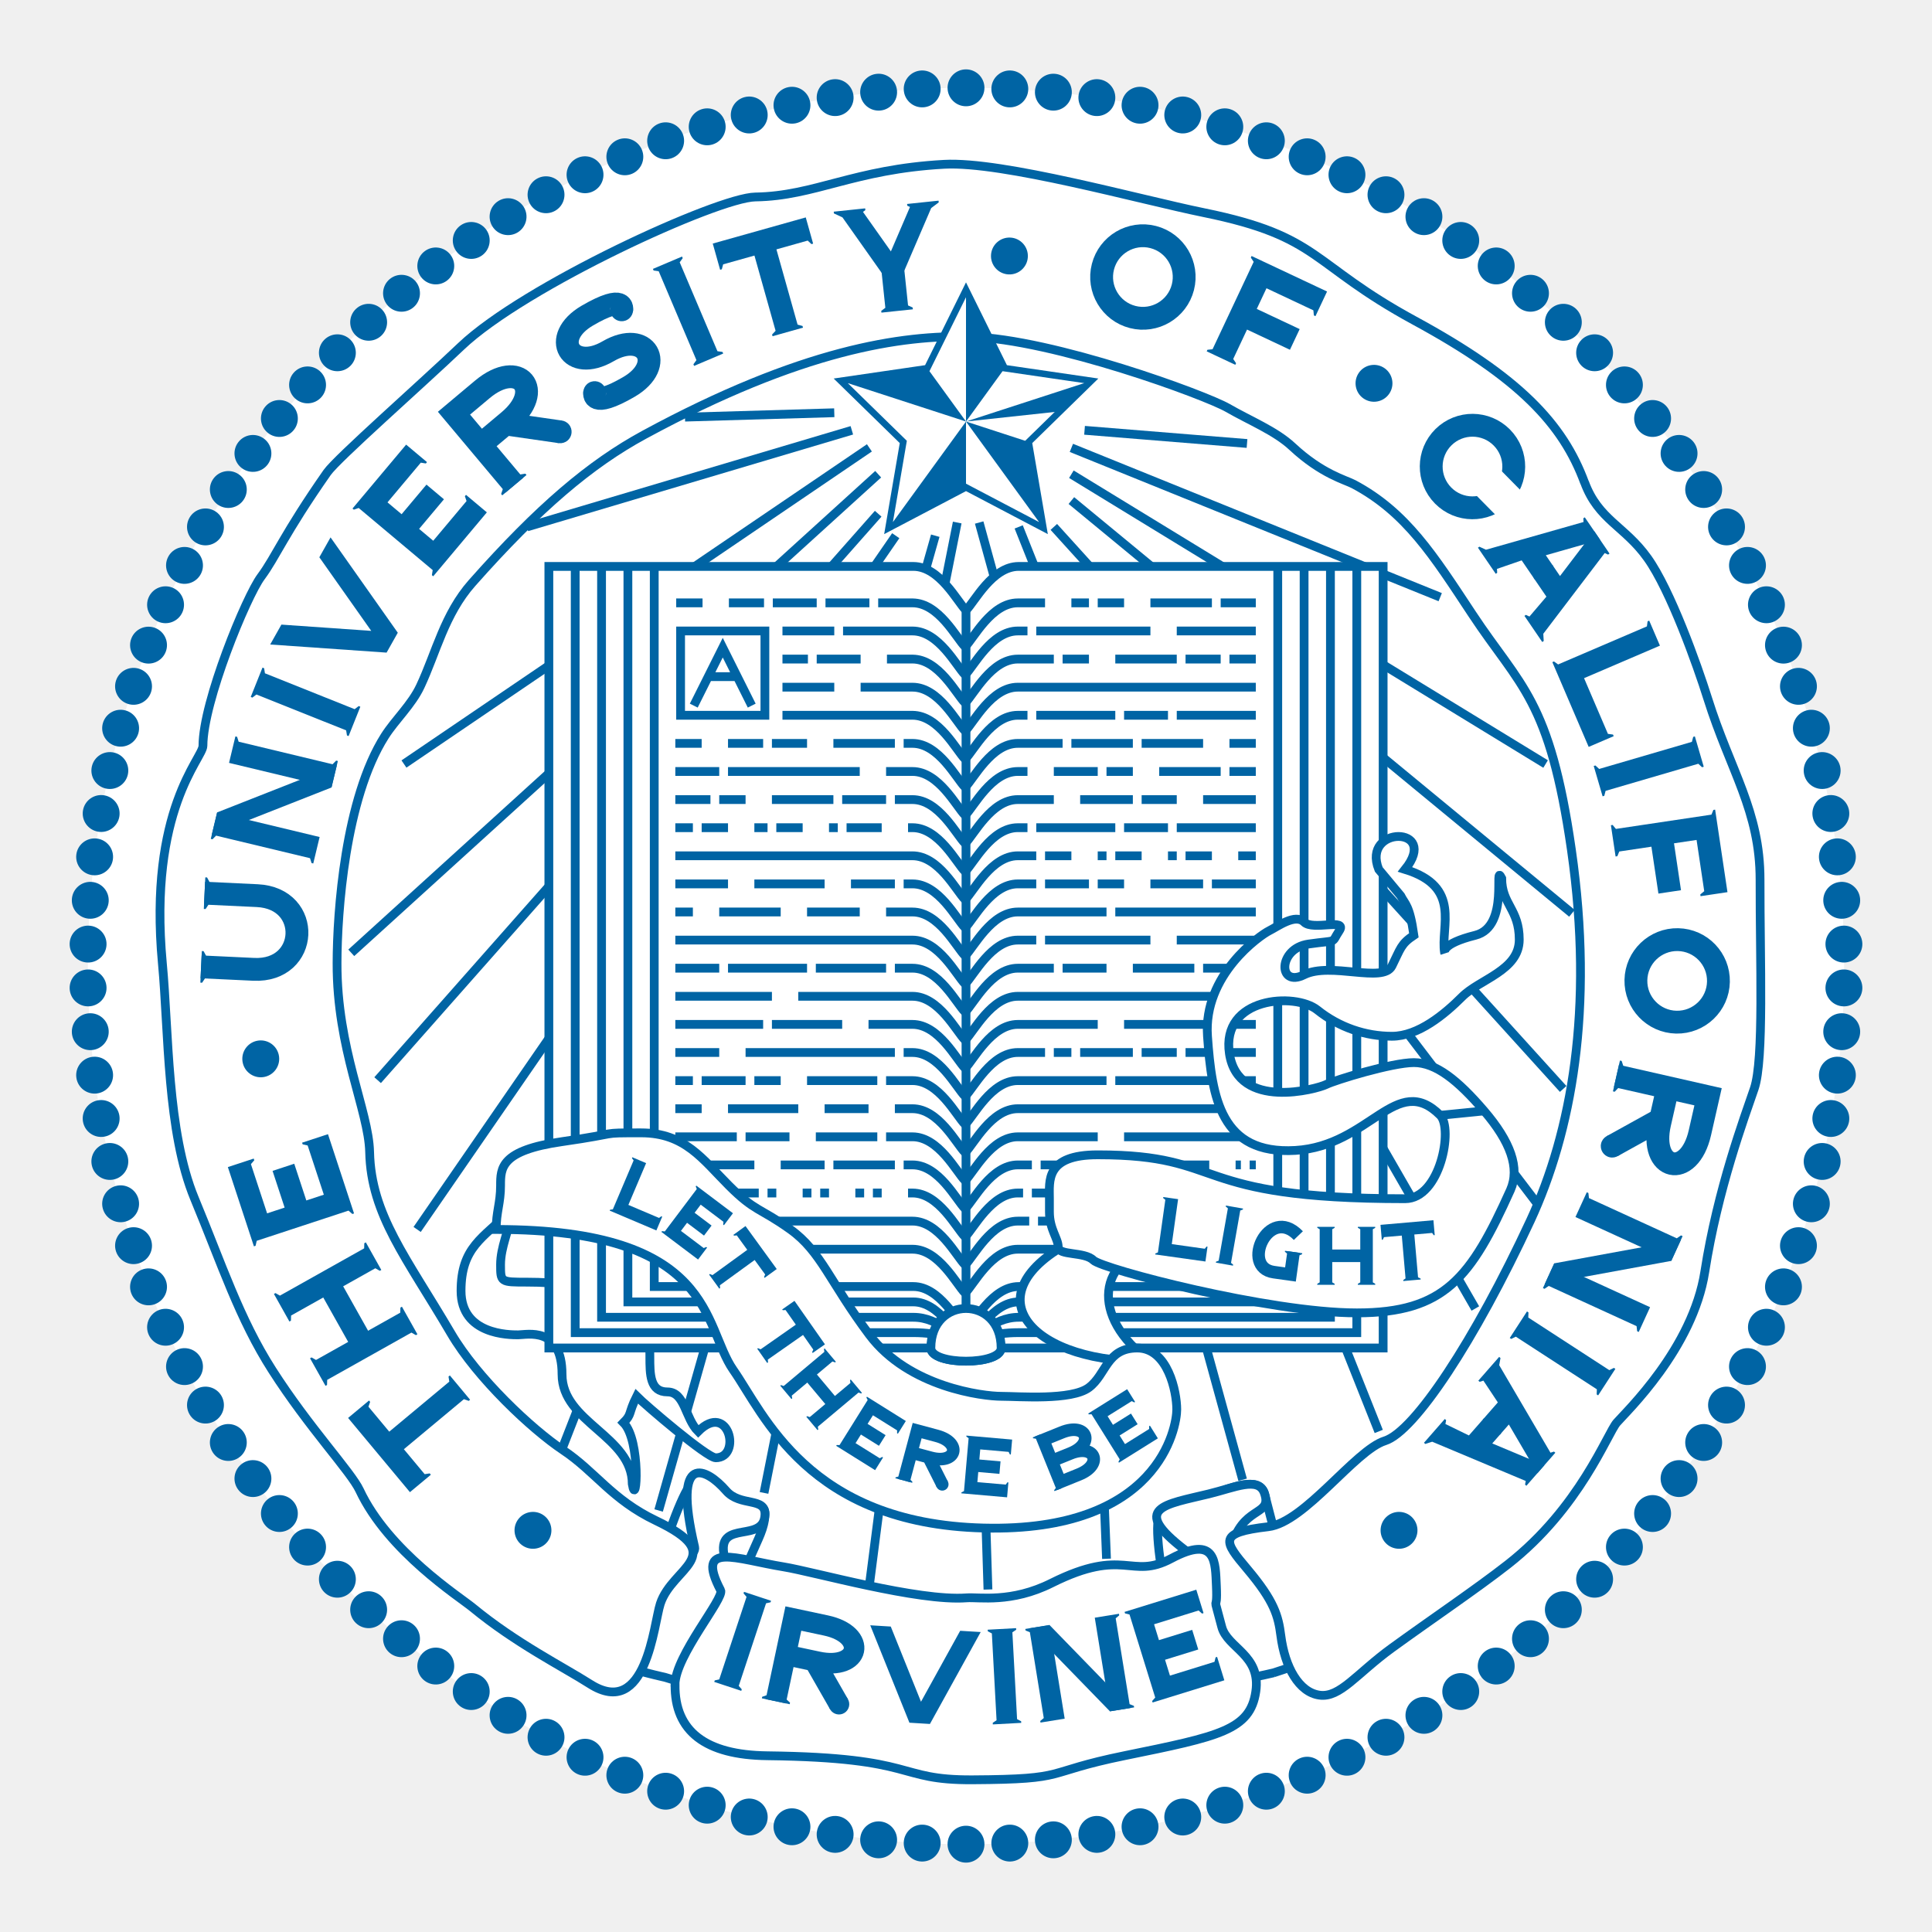
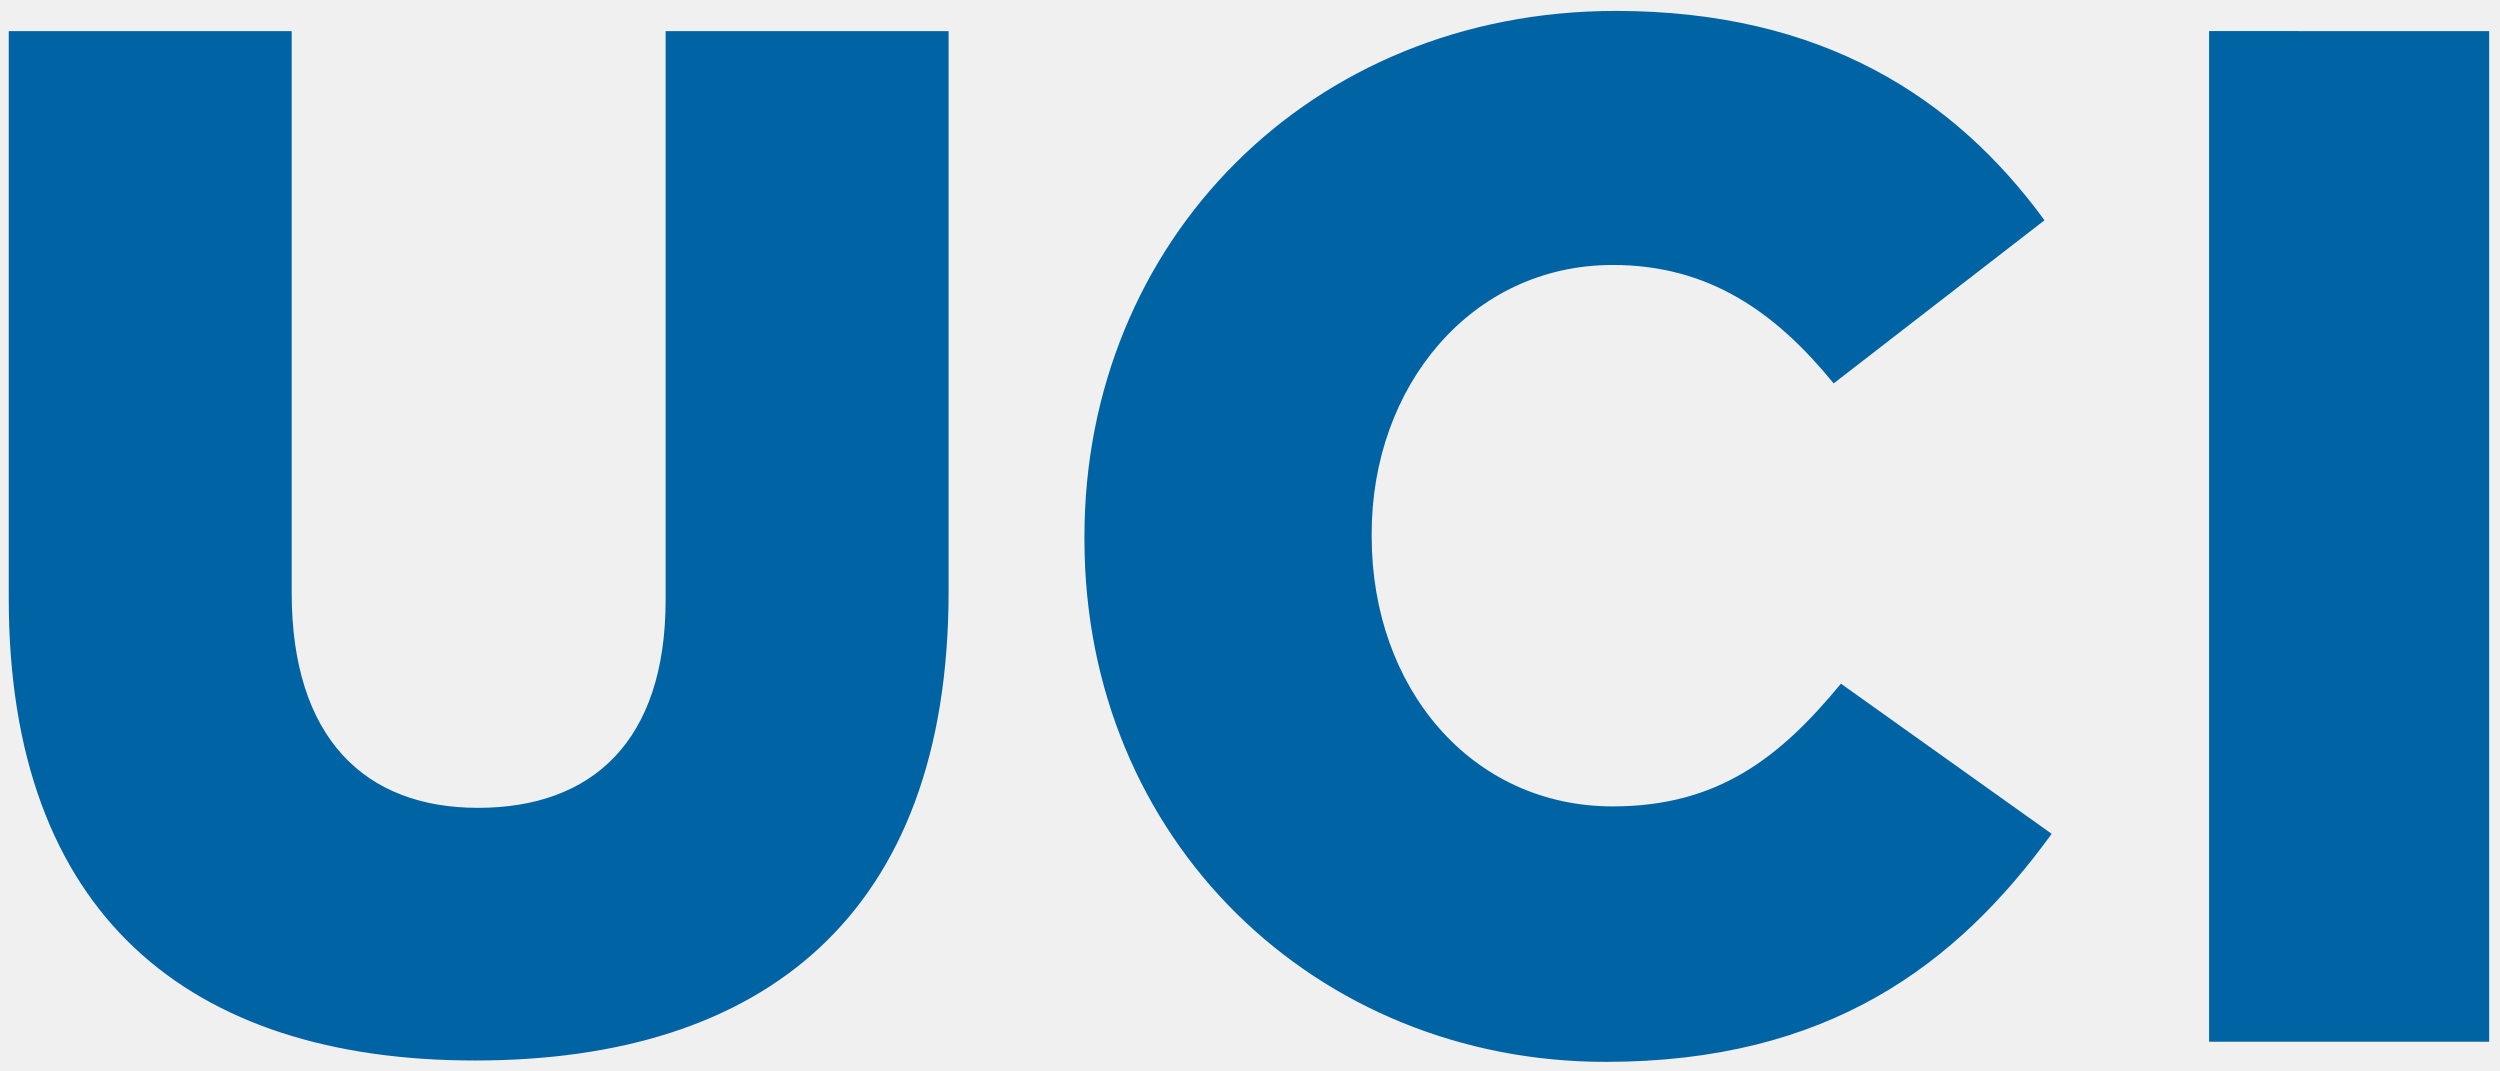
- <svg xmlns="http://www.w3.org/2000/svg" version="1.2" baseProfile="tiny" viewBox="-110 -110 220 220">
-   <circle r="100" fill="white" />
-   <circle r="2.1" cy="100" fill="#0064A4" transform="rotate(0.00)" />
-   <circle r="2.1" cy="100" fill="#0064A4" transform="rotate(2.86)" />
-   <circle r="2.1" cy="100" fill="#0064A4" transform="rotate(5.71)" />
-   <circle r="2.1" cy="100" fill="#0064A4" transform="rotate(8.57)" />
-   <circle r="2.1" cy="100" fill="#0064A4" transform="rotate(11.43)" />
-   <circle r="2.1" cy="100" fill="#0064A4" transform="rotate(14.29)" />
-   <circle r="2.1" cy="100" fill="#0064A4" transform="rotate(17.14)" />
-   <circle r="2.1" cy="100" fill="#0064A4" transform="rotate(20.00)" />
-   <circle r="2.1" cy="100" fill="#0064A4" transform="rotate(22.86)" />
-   <circle r="2.1" cy="100" fill="#0064A4" transform="rotate(25.71)" />
-   <circle r="2.1" cy="100" fill="#0064A4" transform="rotate(28.57)" />
-   <circle r="2.1" cy="100" fill="#0064A4" transform="rotate(31.43)" />
-   <circle r="2.1" cy="100" fill="#0064A4" transform="rotate(34.29)" />
-   <circle r="2.1" cy="100" fill="#0064A4" transform="rotate(37.14)" />
-   <circle r="2.1" cy="100" fill="#0064A4" transform="rotate(40.00)" />
-   <circle r="2.1" cy="100" fill="#0064A4" transform="rotate(42.86)" />
-   <circle r="2.1" cy="100" fill="#0064A4" transform="rotate(45.71)" />
-   <circle r="2.1" cy="100" fill="#0064A4" transform="rotate(48.57)" />
-   <circle r="2.1" cy="100" fill="#0064A4" transform="rotate(51.43)" />
-   <circle r="2.1" cy="100" fill="#0064A4" transform="rotate(54.29)" />
-   <circle r="2.1" cy="100" fill="#0064A4" transform="rotate(57.14)" />
-   <circle r="2.1" cy="100" fill="#0064A4" transform="rotate(60.00)" />
-   <circle r="2.1" cy="100" fill="#0064A4" transform="rotate(62.86)" />
-   <circle r="2.1" cy="100" fill="#0064A4" transform="rotate(65.71)" />
-   <circle r="2.1" cy="100" fill="#0064A4" transform="rotate(68.57)" />
-   <circle r="2.1" cy="100" fill="#0064A4" transform="rotate(71.43)" />
-   <circle r="2.1" cy="100" fill="#0064A4" transform="rotate(74.29)" />
-   <circle r="2.1" cy="100" fill="#0064A4" transform="rotate(77.14)" />
-   <circle r="2.1" cy="100" fill="#0064A4" transform="rotate(80.00)" />
-   <circle r="2.1" cy="100" fill="#0064A4" transform="rotate(82.86)" />
-   <circle r="2.1" cy="100" fill="#0064A4" transform="rotate(85.71)" />
-   <circle r="2.1" cy="100" fill="#0064A4" transform="rotate(88.57)" />
-   <circle r="2.1" cy="100" fill="#0064A4" transform="rotate(91.43)" />
-   <circle r="2.1" cy="100" fill="#0064A4" transform="rotate(94.29)" />
-   <circle r="2.1" cy="100" fill="#0064A4" transform="rotate(97.14)" />
-   <circle r="2.1" cy="100" fill="#0064A4" transform="rotate(100.00)" />
-   <circle r="2.1" cy="100" fill="#0064A4" transform="rotate(102.86)" />
-   <circle r="2.1" cy="100" fill="#0064A4" transform="rotate(105.71)" />
-   <circle r="2.1" cy="100" fill="#0064A4" transform="rotate(108.57)" />
-   <circle r="2.1" cy="100" fill="#0064A4" transform="rotate(111.43)" />
-   <circle r="2.1" cy="100" fill="#0064A4" transform="rotate(114.29)" />
-   <circle r="2.1" cy="100" fill="#0064A4" transform="rotate(117.14)" />
-   <circle r="2.1" cy="100" fill="#0064A4" transform="rotate(120.00)" />
-   <circle r="2.1" cy="100" fill="#0064A4" transform="rotate(122.86)" />
-   <circle r="2.1" cy="100" fill="#0064A4" transform="rotate(125.71)" />
-   <circle r="2.1" cy="100" fill="#0064A4" transform="rotate(128.57)" />
-   <circle r="2.1" cy="100" fill="#0064A4" transform="rotate(131.43)" />
-   <circle r="2.1" cy="100" fill="#0064A4" transform="rotate(134.29)" />
-   <circle r="2.1" cy="100" fill="#0064A4" transform="rotate(137.14)" />
-   <circle r="2.1" cy="100" fill="#0064A4" transform="rotate(140.00)" />
-   <circle r="2.1" cy="100" fill="#0064A4" transform="rotate(142.86)" />
-   <circle r="2.1" cy="100" fill="#0064A4" transform="rotate(145.71)" />
-   <circle r="2.1" cy="100" fill="#0064A4" transform="rotate(148.57)" />
-   <circle r="2.1" cy="100" fill="#0064A4" transform="rotate(151.43)" />
-   <circle r="2.1" cy="100" fill="#0064A4" transform="rotate(154.29)" />
-   <circle r="2.1" cy="100" fill="#0064A4" transform="rotate(157.14)" />
-   <circle r="2.1" cy="100" fill="#0064A4" transform="rotate(160.00)" />
-   <circle r="2.1" cy="100" fill="#0064A4" transform="rotate(162.86)" />
-   <circle r="2.1" cy="100" fill="#0064A4" transform="rotate(165.71)" />
-   <circle r="2.1" cy="100" fill="#0064A4" transform="rotate(168.57)" />
-   <circle r="2.1" cy="100" fill="#0064A4" transform="rotate(171.43)" />
-   <circle r="2.1" cy="100" fill="#0064A4" transform="rotate(174.29)" />
-   <circle r="2.1" cy="100" fill="#0064A4" transform="rotate(177.14)" />
-   <circle r="2.1" cy="100" fill="#0064A4" transform="rotate(180.00)" />
-   <circle r="2.1" cy="100" fill="#0064A4" transform="rotate(182.86)" />
-   <circle r="2.1" cy="100" fill="#0064A4" transform="rotate(185.71)" />
-   <circle r="2.1" cy="100" fill="#0064A4" transform="rotate(188.57)" />
-   <circle r="2.1" cy="100" fill="#0064A4" transform="rotate(191.43)" />
-   <circle r="2.1" cy="100" fill="#0064A4" transform="rotate(194.29)" />
-   <circle r="2.1" cy="100" fill="#0064A4" transform="rotate(197.14)" />
-   <circle r="2.1" cy="100" fill="#0064A4" transform="rotate(200.00)" />
-   <circle r="2.1" cy="100" fill="#0064A4" transform="rotate(202.86)" />
-   <circle r="2.1" cy="100" fill="#0064A4" transform="rotate(205.71)" />
-   <circle r="2.1" cy="100" fill="#0064A4" transform="rotate(208.57)" />
-   <circle r="2.1" cy="100" fill="#0064A4" transform="rotate(211.43)" />
-   <circle r="2.1" cy="100" fill="#0064A4" transform="rotate(214.29)" />
-   <circle r="2.1" cy="100" fill="#0064A4" transform="rotate(217.14)" />
-   <circle r="2.1" cy="100" fill="#0064A4" transform="rotate(220.00)" />
-   <circle r="2.1" cy="100" fill="#0064A4" transform="rotate(222.86)" />
-   <circle r="2.1" cy="100" fill="#0064A4" transform="rotate(225.71)" />
-   <circle r="2.1" cy="100" fill="#0064A4" transform="rotate(228.57)" />
-   <circle r="2.1" cy="100" fill="#0064A4" transform="rotate(231.43)" />
-   <circle r="2.1" cy="100" fill="#0064A4" transform="rotate(234.29)" />
-   <circle r="2.1" cy="100" fill="#0064A4" transform="rotate(237.14)" />
-   <circle r="2.1" cy="100" fill="#0064A4" transform="rotate(240.00)" />
-   <circle r="2.1" cy="100" fill="#0064A4" transform="rotate(242.86)" />
-   <circle r="2.1" cy="100" fill="#0064A4" transform="rotate(245.71)" />
-   <circle r="2.1" cy="100" fill="#0064A4" transform="rotate(248.57)" />
-   <circle r="2.1" cy="100" fill="#0064A4" transform="rotate(251.43)" />
-   <circle r="2.1" cy="100" fill="#0064A4" transform="rotate(254.29)" />
-   <circle r="2.1" cy="100" fill="#0064A4" transform="rotate(257.14)" />
-   <circle r="2.1" cy="100" fill="#0064A4" transform="rotate(260.00)" />
-   <circle r="2.1" cy="100" fill="#0064A4" transform="rotate(262.86)" />
-   <circle r="2.1" cy="100" fill="#0064A4" transform="rotate(265.71)" />
-   <circle r="2.1" cy="100" fill="#0064A4" transform="rotate(268.57)" />
-   <circle r="2.1" cy="100" fill="#0064A4" transform="rotate(271.43)" />
-   <circle r="2.1" cy="100" fill="#0064A4" transform="rotate(274.29)" />
-   <circle r="2.1" cy="100" fill="#0064A4" transform="rotate(277.14)" />
-   <circle r="2.1" cy="100" fill="#0064A4" transform="rotate(280.00)" />
-   <circle r="2.1" cy="100" fill="#0064A4" transform="rotate(282.86)" />
-   <circle r="2.1" cy="100" fill="#0064A4" transform="rotate(285.71)" />
-   <circle r="2.1" cy="100" fill="#0064A4" transform="rotate(288.57)" />
-   <circle r="2.1" cy="100" fill="#0064A4" transform="rotate(291.43)" />
-   <circle r="2.1" cy="100" fill="#0064A4" transform="rotate(294.29)" />
-   <circle r="2.1" cy="100" fill="#0064A4" transform="rotate(297.14)" />
-   <circle r="2.1" cy="100" fill="#0064A4" transform="rotate(300.00)" />
-   <circle r="2.1" cy="100" fill="#0064A4" transform="rotate(302.86)" />
-   <circle r="2.1" cy="100" fill="#0064A4" transform="rotate(305.71)" />
-   <circle r="2.1" cy="100" fill="#0064A4" transform="rotate(308.57)" />
-   <circle r="2.1" cy="100" fill="#0064A4" transform="rotate(311.43)" />
-   <circle r="2.1" cy="100" fill="#0064A4" transform="rotate(314.29)" />
-   <circle r="2.1" cy="100" fill="#0064A4" transform="rotate(317.14)" />
-   <circle r="2.1" cy="100" fill="#0064A4" transform="rotate(320.00)" />
-   <circle r="2.1" cy="100" fill="#0064A4" transform="rotate(322.86)" />
-   <circle r="2.1" cy="100" fill="#0064A4" transform="rotate(325.71)" />
-   <circle r="2.1" cy="100" fill="#0064A4" transform="rotate(328.57)" />
-   <circle r="2.1" cy="100" fill="#0064A4" transform="rotate(331.43)" />
-   <circle r="2.1" cy="100" fill="#0064A4" transform="rotate(334.29)" />
-   <circle r="2.1" cy="100" fill="#0064A4" transform="rotate(337.14)" />
-   <circle r="2.1" cy="100" fill="#0064A4" transform="rotate(340.00)" />
-   <circle r="2.1" cy="100" fill="#0064A4" transform="rotate(342.86)" />
-   <circle r="2.1" cy="100" fill="#0064A4" transform="rotate(345.71)" />
-   <circle r="2.1" cy="100" fill="#0064A4" transform="rotate(348.57)" />
-   <circle r="2.1" cy="100" fill="#0064A4" transform="rotate(351.43)" />
-   <circle r="2.1" cy="100" fill="#0064A4" transform="rotate(354.29)" />
-   <circle r="2.1" cy="100" fill="#0064A4" transform="rotate(357.14)" />
-   <path d="M-15 -63 L-32 -62.5" stroke="#0064A4" stroke-width="1" />
-   <path d="M-13 -61 L-50 -50" stroke="#0064A4" stroke-width="1" />
-   <path d="M-11 -59 L-64 -23" stroke="#0064A4" stroke-width="1" />
-   <path d="M-10 -56 L-70 -1.5" stroke="#0064A4" stroke-width="1" />
-   <path d="M-10 -51.5 L-67 13" stroke="#0064A4" stroke-width="1" />
-   <path d="M-8 -49 L-62.5 30" stroke="#0064A4" stroke-width="1" />
-   <path d="M-7 -45 L-46 55" stroke="#0064A4" stroke-width="1" />
-   <path d="M-3.5 -49 L-35 62" stroke="#0064A4" stroke-width="1" />
-   <path d="M-1 -50.5 L-23 60" stroke="#0064A4" stroke-width="1" />
-   <path d="M-9 55 L-11 70.5" stroke="#0064A4" stroke-width="1" />
-   <path d="M13.5 -61 L32 -59.5" stroke="#0064A4" stroke-width="1" />
-   <path d="M12 -59 L54 -42" stroke="#0064A4" stroke-width="1" />
-   <path d="M12 -56 L66 -23" stroke="#0064A4" stroke-width="1" />
-   <path d="M12 -53 L69 -6" stroke="#0064A4" stroke-width="1" />
-   <path d="M10 -50 L68 14" stroke="#0064A4" stroke-width="1" />
-   <path d="M14 -40 L65 27" stroke="#0064A4" stroke-width="1" />
-   <path d="M24 -20 L58 39" stroke="#0064A4" stroke-width="1" />
-   <path d="M6 -50 L47 53" stroke="#0064A4" stroke-width="1" />
-   <path d="M1.5 -50.5 L31.5 58.5" stroke="#0064A4" stroke-width="1" />
-   <path d="M15.5 55 L16 67.5" stroke="#0064A4" stroke-width="1" />
-   <path d="M2 55 L2.5 71" stroke="#0064A4" stroke-width="1" />
-   <path d="  M -52 28  c -3 3 -5.5 4 -5.5 9  s 5.5 5 6.5 5  s 5 -1 5 4.5  s 8 7 8 12.5  c 0.5 3 1 -5 -1 -7  c 1 -1 0.5 -1 1.5 -3  c 1 1 8 7 9 7  c 3 0 1.5 -6.5 -2 -3  C -32 51.5 -32 48.5 -34 48.5  c -2 0 -2 -2 -2 -4  s 0 -8.5 -14 -8.5  c -3 0 -3 0 -3 -2  s 1 -4 1 -5  z  " stroke="#0064A4" stroke-width="1" fill="white" />
-   <path d="  M -47.5 -45.5  h 41.5  c 3 0 5 4 6 5  c 1 -1 3 -5 6 -5  h 41.5  v 89  h -43.5  c 0 2 -8 2 -8 0  h -43.5  z  " stroke="#0064A4" stroke-width="1" fill="white" />
-   <path d="  M -35.5 -45.5  v 82  h 29.5  c 3 0 5 4 6 5  c 1 -1 3 -5 6 -5  h 29.5  v -82  " stroke="#0064A4" stroke-width="1" fill="none" />
-   <path d="  M -38.5 -45.5  v 83.75  h 32.5  c 3 0 5 4 6 5  c 1 -1 3 -5 6 -5  h 32.5  v -83.75  " stroke="#0064A4" stroke-width="1" fill="none" />
-   <path d="  M -41.5 -45.5  v 85.5  h 35.5  c 3 0 5 2.5 6 3.5  c 1 -1 3 -3.5 6 -3.5  h 35.5  v -85.5  " stroke="#0064A4" stroke-width="1" fill="none" />
-   <path d="  M -44.5 -45.5  v 87.25  h 38.5  c 3 0 5 0.75 6 1.75  c 1 -1 3 -1.75 6 -1.75  h 38.5  v -87.25  " stroke="#0064A4" stroke-width="1" fill="none" />
-   <path d="  M 0 -40.5  v 82  " stroke="#0064A4" stroke-width="1" />
-   <path d="  M -4 43.5  c 0 -6 8 -6 8 0  c 0 2 -8 2 -8 0  z  " stroke="#0064A4" stroke-width="1" fill="white" />
-   <path d="  M6 -41.35 h3 m3 0 h2 m1 0 h3 m3 0 h7 m1 0 h4 m-27 3.2 h1 m1  0 h13 m3 0 h9 m-27 3.2 h4 m1 0 h3 m3 0 h7 m1 0 h4 m1 0 h3  m-27 3.2 h27 m-27 3.2 h1 m1 0 h9 m1 0 h5 m1 0 h9 m-27 3.2  h5 m1 0 h7 m1 0 h7 m3 0 h3 m-27 3.2 h1 m3 0 h5 m1 0 h3 m3 0  h7 m1 0 h3 m-27 3.2 h4 m3 0 h6 m1 0 h4 m3 0 h6 m-27 3.2 h1  m1 0 h9 m1 0 h5 m1 0 h9 m-27 3.2 h2 m1 0 h3 m3 0 h1 m1 0 h3  m3 0 h1 m1 0 h3 m3 0 h2 m-27 3.2 h2 m1 0 h5 m1 0 h3 m3 0 h6  m1 0 h5 m-27 3.2 h10 m1 0 h16 m-27 3.2 h2 m1 0 h12 m3 0 h9  m-27 3.2 h4 m1 0 h5 m3 0 h7 m1 0 h6 m-27 3.2 h27 m-27 3.2  h9 m3 0 h15 m-27 3.2 h3 m1 0 h2 m1 0 h6 m1 0 h4 m1 0 h8  m-27 3.2 h10 m1 0 h16 m-27 3.2 h27 m-27 3.2 h9 m3 0 h15  m-27 3.2 h1.5 m1 0 h19.2 m3 0 h0.6 m1 0 h0.7 m-27 3.2 h0.5  m1 0 h25.5 m-27 3.2 h1.2 m1 0 h24.8 m-27 3.2 h27 m-27 3.2  m -39 -76.8 h3 m3 0 h4 m1 0 h5 m1 0 h5 m1 0 h4 m-27 3.2 h18  m1 0 h8 m-27 3.2 h15 m1 0 h5 m3 0 h3 m-27 3.2 h18 m3 0 h6  m-27 3.2 h27 m-27.1 3.2 h3 m3 0 h4 m1 0 h4 m3 0 h7 m1 0 h1  m-27 3.2 h5 m1 0 h15 m3 0 h3 m-27 3.2 h4 m1 0 h3 m3 0 h7 m1  0 h5 m1 0 h2 m-27 3.2 h2 m1 0 h3 m3 0 h1.5 m1 0 h3 m3 0 h1  m1 0 h4 m3 0 h0.5 m-27 3.2 h27 m-27 3.2 h6 m3 0 h8 m3 0 h5  m1 0 h1 m-27 3.2 h2 m3 0 h7 m3 0 h6 m3 0 h3 m-27 3.2 h27  m-27 3.2 h5 m1 0 h9 m1 0 h8 m1 0 h2 m-27 3.2 h11 m3 0 h13  m-27 3.2 h10 m1 0 h8 m3 0 h5 m-27 3.2 h5 m3 0 h17 m1 0 h1  m-27 3.2 h2 m1 0 h5 m1 0 h3 m3 0 h8 m1 0 h3 m-27 3.2 h3 m3  0 h8 m3 0 h5 m3 0 h2 m-27 3.2 h7 m1 0 h5 m3 0 h7 m1 0 h3  m-27 3.2 h9 m3 0 h5 m1 0 h7 m1 0 h1 m-27 3.2 h9.5 m1 0 h1  m3 0 h1 m1 0 h1 m3 0 h1 m1 0 h1 m3 0 h0.5 m-27 3.2 h27 m-27  3.2 h27 m-27 3.2 m 26.5 -76.8 h0.5 c3 0 5 4 6 5 1 -1 3 -5 6  -5 h0.5 m-13 3.2 h0.5 c3 0 5 4 6 5 1 -1 3 -5 6 -5 h0.5 m-13  3.2 h0.5 c3 0 5 4 6 5 1 -1 3 -5 6 -5 h0.5 m-13 3.2 h0.5 c3  0 5 4 6 5 1 -1 3 -5 6 -5 h0.5 m-13 3.2 h0.5 c3 0 5 4 6 5 1  -1 3 -5 6 -5 h0.5 m-13 3.2 h0.5 c3 0 5 4 6 5 1 -1 3 -5 6 -5  h0.5 m-13 3.2 h0.5 c3 0 5 4 6 5 1 -1 3 -5 6 -5 h0.5 m-13  3.2 h0.5 c3 0 5 4 6 5 1 -1 3 -5 6 -5 h0.5 m-13 3.2 h0.5 c3  0 5 4 6 5 1 -1 3 -5 6 -5 h0.5 m-13 3.2 h0.5 c3 0 5 4 6 5 1  -1 3 -5 6 -5 h0.5 m-13 3.2 h0.5 c3 0 5 4 6 5 1 -1 3 -5 6 -5  h0.5 m-13 3.2 h0.5 c3 0 5 4 6 5 1 -1 3 -5 6 -5 h0.5 m-13  3.2 h0.5 c3 0 5 4 6 5 1 -1 3 -5 6 -5 h0.5 m-13 3.2 h0.5 c3  0 5 4 6 5 1 -1 3 -5 6 -5 h0.5 m-13 3.2 h0.5 c3 0 5 4 6 5 1  -1 3 -5 6 -5 h0.5 m-13 3.2 h0.5 c3 0 5 4 6 5 1 -1 3 -5 6 -5  h0.5 m-13 3.2 h0.5 c3 0 5 4 6 5 1 -1 3 -5 6 -5 h0.5 m-13  3.2 h0.5 c3 0 5 4 6 5 1 -1 3 -5 6 -5 h0.5 m-13 3.2 h0.5 c3  0 5 4 6 5 1 -1 3 -5 6 -5 h0.5 m-13 3.2 h0.5 c3 0 5 4 6 5 1  -1 3 -5 6 -5 h0.5 m-13 3.2 h0.5 c3 0 5 4 6 5 1 -1 3 -5 6 -5  h0.5 m-13 3.2 h0.5 c3 0 5 4 6 5 1 -1 3 -5 6 -5 h0.5 m-13  3.2 h0.5 c3 0 5 4 6 5 1 -1 3 -5 6 -5 h0.5 m-13 3.2 h0.5 c3  0 5 4 6 5 1 -1 3 -5 6 -5 h0.5 m-13 3.2  " stroke="#0064A4" stroke-width="1" fill="none" />
-   <g>
-     <path d="  M -32.5 -38.15  v 9.6  h 9.6  v -9.6  z  " stroke="white" stroke-width="4" fill="white" />
-     <path d="  M -32.5 -38.15  v 9.6  h 9.6  v -9.6  z  m 1.5 8.5  l 3.3 -6.6  l 3.3 6.6  m -4.95 -3.3  h 3.3  " stroke="#0064A4" stroke-width="1" fill="none" />
-   </g>
-   <path d="  M 21 45  c -7 -5 -6 -12 1 -13  l -7 -2  c -15 6 -9 14.5 4 15  z  " stroke="#0064A4" stroke-width="1" fill="white" />
-   <path d="  M -37 19  c 5 0 7 3 10 6  s 3.5 2.5 7 5  s 4.5 6 9 12  s 13 7 15 7  s 8 0.5 10 -1  s 2 -4.5 5.5 -4.5  s 4.5 5 4.5 7  s -2 14 -22 13.5  s -25 -13 -28.5 -18  s -2 -16 -27 -16  c 0 -2 0.5 -3 0.5 -5  s 0 -4 7 -5  S -42 19 -37 19  z  " stroke="#0064A4" stroke-width="1" fill="white" />
-   <path d="  M 9.5 28  c 0 2 1 3 1 4  s 3 0.5 4 1.5  s 20 6 30 6  s 13 -4 17.5 -14  C 63.1 23 62 20 59 16.5  s -5.5 -5.5 -8 -5.5  s -9 2 -10 2.5  s -10 3 -11 -3.5  s 7.5 -7 10 -5  s 5.5 3 8.5 3  s 6 -2.5 8 -4.5  s 6.5 -3 6.5 -6.5  s -2 -4 -2 -7  c -1 -2 1 5.5 -3 6.5  s -3.5 2 -3.5 2  c -0.5 -3 2 -7.5 -4.5 -9.5  c 4 -5 -5 -5 -3 0  l 2.5 3  c 0.5 1 1 1 1.5 4.5  c -1.5 1 -1.5 1.5 -2.5 3.5  s -7 -0.5 -10 1  s -3 -3 0.5 -3.5  s 2.5 0 3.5 -1.5  s -3 0 -4 -1  s -3 0.5 -4 1  s -7.5 5 -7 12  s 1.5 13.5 10 13  S 49 12 54 17  c 1.5 1.5 0 9.5 -4 9.5  c -25 0 -20 -5 -35 -5  c -6 0 -5.5 3 -5.5 5  z  " stroke="#0064A4" stroke-width="1" fill="white" />
-   <path d="  M 59 16.5  L 54 17  " stroke="#0064A4" stroke-width="1" />
-   <path d="  M -35.14 68.46 c 4.31 -13.21 4.89 -11.29 7.83 -7.65 1.52  1.89 4.51 -0.38 4.42 1.67 -0.14 3.20 -2.86 4.64 -3.64 13.55  -4.87 2.56 -8.01 0.52 -8.62 -7.57 z  " stroke="#0064A4" stroke-width="1" fill="white" />
-   <path d="  M 33.82 77.47 c -22.43 5.28 -10.21 -0.22 -10.89 -4.35  -2.43 -14.83 -0.88 -10.35 4.48 -12.64 2.80 -1.19 5.88  -2.37 6.56 -0.48 5.58 21.88 5.97 16.15 -0.16 17.47 z  " stroke="#0064A4" stroke-width="1" fill="white" />
-   <path d="  M -34.24 81.01 c -25.29 -5.73 4.13 -11.49 3.34 -14.84 -2.60  -11.03 1.35 -8.99 3.59 -6.41 1.59 1.84 4.51 0.68 4.42 2.73  -0.14 3.20 -5.24 0.63 -4.70 4.35 1.08 12.63 6.27 18.25  -6.65 14.17 z  " stroke="#0064A4" stroke-width="1" fill="white" />
-   <path d="  M 35.06 80.48 c -22.43 5.28 -4.47 -9.65 -10.10 -13.96 -6.35  -4.86 -2.29 -5.19 2.70 -6.41 2.95 -0.72 5.63 -2.00 6.31  -0.11 0.92 2.55 -2.05 1.49 -3.48 5.32 -1.02 2.72 29.49 7.13  4.56 15.16 z  " stroke="#0064A4" stroke-width="1" fill="white" />
-   <path d="  M -33.14 81.84 c 0.03 -3.32 5.67 -9.86 5.20 -10.75 -2.94  -5.62 1.75 -3.55 7.17 -2.67 3.46 0.56 15.30 3.95 20.84 3.53  1.40 -0.11 5.09 0.62 9.69 -1.69 8.33 -4.16 8.98 -0.32 13.60  -2.78 5.21 -2.78 5.02 0.51 5.15 3.10 0.17 3.66 -0.56 0.16  0.61 4.67 0.63 2.42 4.50 3.19 3.88 7.37 -0.64 4.39 -4.15  5.10 -14.89 7.29 -9.62 1.96 -6.09 2.70 -17.38 2.76 -8.81  0.05 -6.00 -2.53 -23.36 -2.74 -7.05 -0.08 -10.56 -2.80  -10.50 -8.08 z  " stroke="#0064A4" stroke-width="1" fill="white" />
-   <path d="  M 70.44 -55.07 c 1.57 4.27 4.57 4.97 7.17 8.62 2.61 3.65  5.64 12.14 6.85 15.99 2.58 8.22 5.97 12.80 5.96 20.64 -0.02  9.25 0.47 20.47 -0.66 23.78 -1.13 3.31 -4.17 11.47 -5.63  20.85 -1.36 8.73 -8.95 15.95 -10.02 17.18 -1.07 1.23 -4.20  9.73 -12.41 16.15 -3.62 2.83 -8.80 6.32 -13.23 9.54 -3.99  2.90 -5.88 5.68 -8.22 5.35 -2.34 -0.33 -3.94 -3.18 -4.40  -6.78 -0.29 -2.25 -0.73 -3.91 -3.82 -7.58 -2.67 -3.17 -3.39  -4.15 2.39 -4.82 4.14 -0.48 9.90 -8.72 13.28 -9.78 3.38  -1.06 10.22 -11.40 16.58 -25.10 4.62 -9.98 7.28 -23.95 4.66  -42.19 -2.47 -17.20 -5.83 -18.57 -11.29 -26.84 -4.41 -6.68  -7.52 -11.62 -13.50 -14.80 -0.94 -0.50 -3.62 -1.14 -6.98  -4.27 -1.94 -1.81 -4.82 -2.95 -7.35 -4.41 -2.53 -1.46  -19.85 -7.84 -29.32 -8.11 -7.81 -0.22 -19.21 1.43 -37.15  11.16 -6.11 3.32 -11.99 8.28 -19.60 16.88 -3.14 3.55 -4.09  7.93 -5.88 11.74 -0.99 2.12 -2.86 3.82 -4.05 5.69 -4.52  7.12 -5.43 20.02 -5.44 25.85 -0.03 9.80 3.61 16.83 3.71  21.52 0.16 7.17 4.23 12.06 9.27 20.65 2.99 5.10 9.20 10.91  12.73 13.27 3.73 2.48 5.55 5.63 10.61 8.05 8.41 4.02 1.87  5.24 0.49 9.46 -0.76 2.33 -1.57 13.24 -8.02 9.13 -3.14  -2.00 -8.42 -4.63 -13.35 -8.69 -1.49 -1.23 -9.60 -6.39  -12.87 -13.36 -0.99 -2.11 -5.77 -7.14 -9.95 -13.68 -3.75  -5.86 -5.74 -12.05 -8.85 -19.54 -3.15 -7.60 -2.93 -18.99  -3.66 -26.78 -1.63 -17.56 4.62 -23.34 4.62 -24.78 0.00  -5.00 4.95 -17.01 6.62 -19.25 1.67 -2.25 2.62 -4.85 7.52  -11.86 1.12 -1.60 10.72 -10.05 15.24 -14.36 7.21 -6.87  29.22 -16.96 33.52 -17.02 6.79 -0.10 11.18 -3.15 21.49  -3.72 6.68 -0.37 22.30 4.02 29.61 5.51 13.30 2.71 12.02  5.79 23.95 12.28 11.94 6.48 16.91 11.76 19.38 18.46 z  " stroke="#0064A4" stroke-width="1" fill="white" />
-   <g transform="translate(0, -62) scale(15)">
-     <polygon stroke="#0064A4" stroke-width="0.05" fill="white" points="  0 , -1  0.294 , -0.405  0.951 , -0.309  0.476 , 0.155  0.588 , 0.809  0 , 0.5  -0.588 , 0.809  -0.476 , 0.155  -0.951 , -0.309  -0.294 , -0.405  " />
-     <polygon fill="#0064A4" points="  0, 0  0 , -1  0.294 , -0.405  " />
-     <polygon fill="#0064A4" points="  0, 0  0.951 , -0.309  0.713 , -0.077  " />
-     <polygon fill="#0064A4" points="  0, 0  0.476 , 0.155  0.588 , 0.809  " />
-     <polygon fill="#0064A4" points="  0, 0  0 , 0.5  -0.588 , 0.809  " />
-     <polygon fill="#0064A4" points="  0, 0  -0.951 , -0.309  -0.294 , -0.405  " />
-   </g>
-   <circle r="2.1" cy="81" fill="#0064A4" transform="rotate(37.5)" />
-   <circle r="2.1" cy="81" fill="#0064A4" transform="rotate(-37.5)" />
-   <circle r="2.1" cy="81" fill="#0064A4" transform="rotate(82.5)" />
-   <circle r="2.1" cy="81" fill="#0064A4" transform="rotate(-145)" />
-   <circle r="2.1" cy="81" fill="#0064A4" transform="rotate(-176.5)" />
-   <g transform="rotate(-129.8) translate(0, -81)">
-     <polygon fill="#0064A4" points="  -1.3 5.5  -1.8 5.8  -1.8 6  1.8 6  1.8 5.8  1.3 5.5  1.3 -3.4  5 -3.4  5.3 -2.9  5.5 -2.9  5.5 -6  -5.5 -6  -5.5 -2.9  -5.3 -2.9  -5 -3.4  -1.3 -3.4  " />
-   </g>
-   <g transform="rotate(-119.3) translate(0, -81)">
-     <polygon fill="#0064A4" points="  -5.5 5.5  -6 5.8  -6 6  -2.4 6  -2.4 5.8  -2.9 5.5  -2.9 -5.5  -2.4 -5.8  -2.4 -6  -6 -6  -6 -5.8  -5.5 -5.5  " />
-     <polygon fill="#0064A4" points="  5.5 5.5  6 5.8  6 6  2.4 6  2.4 5.8  2.9 5.5  2.9 -5.5  2.4 -5.8  2.4 -6  6 -6  6 -5.8  5.5 -5.5  " />
-     <polygon fill="#0064A4" points="  -5 -1.3  -5 1.3  5 1.3  5 -1.3  " />
-   </g>
-   <g transform="rotate(-108.2) translate(0, -81)">
-     <polygon fill="#0064A4" points="  -4.5 5.5  -5 5.8  -5 6  4.5 6  4.5 2.9  4.3 2.9  4 3.4  -1.9 3.4  -1.9 1.3  2.5 1.3  2.5 -1.3  -1.9 -1.3  -1.9 -3.4  4 -3.4  4.3 -2.9  4.5 -2.9  4.5 -6  -5 -6  -5 -5.8  -4.5 -5.5  " />
-   </g>
-   <g transform="rotate(-87.3) translate(0, -81)">
-     <path d="  M-4.2 -6  V0  C-4.2 6.3 4.2 6.3 4.2 0  V-6  " stroke="#0064A4" stroke-width="2.6" fill="none" />
-     <polygon fill="#0064A4" points="  -5.5 -5.5  -6 -5.8  -6 -6  -2.4 -6  -2.4 -5.8  -2.9 -5.5  " />
-     <polygon fill="#0064A4" points="  5.5 -5.5  6 -5.8  6 -6  2.4 -6  2.4 -5.8  2.9 -5.5  " />
-   </g>
-   <g transform="rotate(-76.5) translate(0, -81)">
-     <polygon fill="#0064A4" points="  -5.5 5.5  -6 5.8  -6 6  -2.9 6  -2.9 -6  -6 -6  -6 -5.8  -5.5 -5.5  " />
-     <polygon fill="#0064A4" points="  5.5 5.5  6 5.8  6 6  2.9 6  2.9 -6  6 -6  6 -5.8  5.5 -5.5  " />
-     <polygon fill="#0064A4" points="  -5.5 -6  2.9 6  5.5 6  -2.9 -6  " />
-   </g>
-   <g transform="rotate(-68.2) translate(0, -81)">
-     <polygon fill="#0064A4" points="  -1.3 5.5  -1.8 5.8  -1.8 6  1.8 6  1.8 5.8  1.3 5.5  1.3 -5.5  1.8 -5.8  1.8 -6  -1.8 -6  -1.8 -5.8  -1.3 -5.5  " />
-   </g>
-   <g transform="rotate(-60.6) translate(0, -81)">
-     <polygon fill="#0064A4" points="  -7 -6  -1.3 6  1.3 6  7 -6  4.4 -6  -1.3 6  1.3 6  -4.4 -6  " />
-   </g>
-   <g transform="rotate(-50) translate(0, -81)">
-     <polygon fill="#0064A4" points="  -4.5 5.5  -5 5.8  -5 6  4.5 6  4.5 2.9  4.3 2.9  4 3.4  -1.9 3.4  -1.9 1.3  2.5 1.3  2.5 -1.3  -1.9 -1.3  -1.9 -3.4  4 -3.4  4.3 -2.9  4.5 -2.9  4.5 -6  -5 -6  -5 -5.8  -4.5 -5.5  " />
-   </g>
-   <g transform="rotate(-40) translate(0, -81)">
-     <path d="  M-4.2 6  V-4.7  H0  C5.5 -4.7 5.5 0 0 0  H-4.2  M-0.5 0  L 3.7 4.7  " stroke="#0064A4" stroke-width="2.6" fill="none" />
-     <circle cx="3.7" cy="4.7" r="1.3" fill="#0064A4" />
-     <polygon fill="#0064A4" points="  -5.5 5.5  -6 5.8  -6 6  -2.4 6  -2.4 5.8  -2.9 5.5  " />
-   </g>
-   <g transform="rotate(-30.2) translate(0, -81)">
-     <path d="  M-3.7 3.3  C-3.7 3.3 -5 4.7 0 4.7  C5 4.7 5 0 0 0  C-5 0 -5 -4.7 0 -4.7  C5 -4.7 3.7 -3.3 3.7 -3.3  " stroke="#0064A4" stroke-width="2.6" fill="none" />
-     <circle cx="-3.7" cy="3.3" r="1.3" fill="#0064A4" />
-     <circle cx="3.7" cy="-3.3" r="1.3" fill="#0064A4" />
-   </g>
-   <g transform="rotate(-23) translate(0, -81)">
-     <polygon fill="#0064A4" points="  -1.3 5.5  -1.8 5.8  -1.8 6  1.8 6  1.8 5.8  1.3 5.5  1.3 -5.5  1.8 -5.8  1.8 -6  -1.8 -6  -1.8 -5.8  -1.3 -5.5  " />
-   </g>
-   <g transform="rotate(-15.7) translate(0, -81)">
-     <polygon fill="#0064A4" points="  -1.3 5.5  -1.8 5.8  -1.8 6  1.8 6  1.8 5.8  1.3 5.5  1.3 -3.4  5 -3.4  5.3 -2.9  5.5 -2.9  5.5 -6  -5.5 -6  -5.5 -2.9  -5.3 -2.9  -5 -3.4  -1.3 -3.4  " />
-   </g>
-   <g transform="rotate(-6) translate(0, -81)">
-     <polygon fill="#0064A4" points="  -6 -6  -6 -5.8  -5 -5.2  -5.5 -6  -1.3 1.5  1.3 1.5  -2.9 -6  -2.9 -5.5  -2.4 -5.8  -2.4 -6  " />
-     <polygon fill="#0064A4" points="  6 -6  6 -5.8  5 -5.2  5.5 -6  1.3 1.5  -1.3 1.5  2.9 -6  2.9 -5.5  2.4 -5.8  2.4 -6  " />
-     <polygon fill="#0064A4" points="  -1.3 1.4  -1.3 5.5  -1.8 5.8  -1.8 6  1.8 6  1.8 5.8  1.3 5.5  1.3 1.4  " />
-   </g>
-   <g transform="rotate(14.4) translate(0, -81)">
-     <circle r="4.7" stroke="#0064A4" stroke-width="2.6" fill="none" />
-   </g>
-   <g transform="rotate(25.2) translate(0, -81)">
-     <polygon fill="#0064A4" points="  -4.5 5.5  -5 5.8  -5 6  -1.4 6  -1.4 5.8  -1.9 5.5  -1.9 1.8  3.5 1.8  3.5 -0.8  -1.9 -0.8  -1.9 -3.4  4 -3.4  4.3 -2.9  4.5 -2.9  4.5 -6  -5 -6  -5 -5.8  -4.5 -5.5  " />
-   </g>
-   <g transform="rotate(45.4) translate(0, -81)">
-     <circle r="4.7" stroke="#0064A4" stroke-width="2.6" fill="none" />
-     <rect y="-2" width="6.5" height="4" fill="white" />
-   </g>
-   <g transform="rotate(55.7) translate(0, -81)">
-     <polygon fill="#0064A4" points="  -6 6  -5.5 5.2  -6.5 5.8  -6.5 6  -2.9 6  -2.9 5.8  -3.9 5.2  -3.4 6  -2.5 2.7  0.1 2.7  0.1 0.1  -1.433 0.1  0.6 -6  -2.5 -6  -2.5 -5.8  -1.5 -5.2  -2 -6  " />
-     <polygon fill="#0064A4" points="  6 6  5.5 5.2  6.5 5.8  6.5 6  2.9 6  2.9 5.8  3.9 5.2  3.4 6  2.5 2.7  -0.1 2.7  -0.1 0.1  1.433 0.1  -0.6 -6  2.5 -6  2.5 -5.8  1.5 -5.2  2 -6  " />
-   </g>
-   <g transform="rotate(66.8) translate(0, -81)">
-     <polygon fill="#0064A4" points="  -5 5.5  -5.5 5.8  -5.5 6  5 6  5 2.9  4.8 2.9  4.5 3.4  -2.4 3.4  -2.4 -6  -5.5 -6  -5.5 -5.8  -5 -5.5  " />
-   </g>
-   <g transform="rotate(73.7) translate(0, -81)">
-     <polygon fill="#0064A4" points="  -1.3 5.5  -1.8 5.8  -1.8 6  1.8 6  1.8 5.8  1.3 5.5  1.3 -5.5  1.8 -5.8  1.8 -6  -1.8 -6  -1.8 -5.8  -1.3 -5.5  " />
-   </g>
-   <g transform="rotate(81.5) translate(0, -81)">
-     <polygon fill="#0064A4" points="  -4.5 5.5  -5 5.8  -5 6  -1.4 6  -1.4 5.8  -1.9 5.5  -1.9 1.8  3.5 1.8  3.5 -0.8  -1.9 -0.8  -1.9 -3.4  4 -3.4  4.3 -2.9  4.5 -2.9  4.5 -6  -5 -6  -5 -5.8  -4.5 -5.5  " />
-   </g>
-   <g transform="rotate(91.2) translate(0, -81)">
-     <circle r="4.7" stroke="#0064A4" stroke-width="2.6" fill="none" />
-   </g>
-   <g transform="rotate(102.8) translate(0, -81)">
-     <path d="  M-4.2 6  V-4.7  H0  C5.5 -4.7 5.5 0 0 0  H-4.2  M-0.5 0  L 3.7 4.7  " stroke="#0064A4" stroke-width="2.6" fill="none" />
-     <circle cx="3.7" cy="4.7" r="1.3" fill="#0064A4" />
-     <polygon fill="#0064A4" points="  -5.5 5.5  -6 5.8  -6 6  -2.4 6  -2.4 5.8  -2.9 5.5  " />
-   </g>
-   <g transform="rotate(114.6) translate(0, -81)">
-     <polygon fill="#0064A4" points="  -5.5 5.5  -6 5.8  -6 6  -2.9 6  -2.9 -6  -6 -6  -6 -5.8  -5.5 -5.5  " />
-     <polygon fill="#0064A4" points="  5.5 5.5  6 5.8  6 6  2.9 6  2.9 -6  6 -6  6 -5.8  5.5 -5.5  " />
-     <polygon fill="#0064A4" points="  -5.5 -6  2.9 6  5.5 6  -2.9 -6  " />
-   </g>
-   <g transform="rotate(123) translate(0, -81)">
-     <polygon fill="#0064A4" points="  -1.3 5.5  -1.8 5.8  -1.8 6  1.8 6  1.8 5.8  1.3 5.5  1.3 -5.5  1.8 -5.8  1.8 -6  -1.8 -6  -1.8 -5.8  -1.3 -5.5  " />
-   </g>
-   <g transform="rotate(131.2) translate(0, -81)">
-     <polygon fill="#0064A4" points="  -6 6  -5.5 5.2  -6.5 5.8  -6.5 6  -2.9 6  -2.9 5.8  -3.9 5.2  -3.4 6  -2.5 2.7  0.1 2.7  0.1 0.1  -1.433 0.1  0.6 -6  -2.5 -6  -2.5 -5.8  -1.5 -5.2  -2 -6  " />
-     <polygon fill="#0064A4" points="  6 6  5.5 5.2  6.5 5.8  6.5 6  2.9 6  2.9 5.8  3.9 5.2  3.4 6  2.5 2.7  -0.1 2.7  -0.1 0.1  1.433 0.1  -0.6 -6  2.5 -6  2.5 -5.8  1.5 -5.2  2 -6  " />
-   </g>
-   <g transform="rotate(18.3) translate(0, 81) scale(0.9)">
-     <polygon fill="#0064A4" points="  -1.3 5.5  -1.8 5.8  -1.8 6  1.8 6  1.8 5.8  1.3 5.5  1.3 -5.5  1.8 -5.8  1.8 -6  -1.8 -6  -1.8 -5.8  -1.3 -5.5  " />
-   </g>
-   <g transform="rotate(12) translate(0, 81) scale(0.9)">
-     <path d="  M-4.2 6  V-4.7  H0  C5.5 -4.7 5.5 0 0 0  H-4.2  M-0.5 0  L 3.7 4.7  " stroke="#0064A4" stroke-width="2.6" fill="none" />
-     <circle cx="3.7" cy="4.7" r="1.3" fill="#0064A4" />
-     <polygon fill="#0064A4" points="  -5.5 5.5  -6 5.8  -6 6  -2.4 6  -2.4 5.8  -2.9 5.5  " />
-   </g>
-   <g transform="rotate(3.5) translate(0, 81) scale(0.9)">
-     <polygon fill="#0064A4" points="  -7 -6  -1.3 6  1.3 6  7 -6  4.4 -6  -1.3 6  1.3 6  -4.4 -6  " />
-   </g>
-   <g transform="rotate(-3.1) translate(0, 81) scale(0.9)">
-     <polygon fill="#0064A4" points="  -1.3 5.5  -1.8 5.8  -1.8 6  1.8 6  1.8 5.8  1.3 5.5  1.3 -5.5  1.8 -5.8  1.8 -6  -1.8 -6  -1.8 -5.8  -1.3 -5.5  " />
-   </g>
-   <g transform="rotate(-9.2) translate(0, 81) scale(0.9)">
-     <polygon fill="#0064A4" points="  -5.5 5.5  -6 5.8  -6 6  -2.9 6  -2.9 -6  -6 -6  -6 -5.8  -5.5 -5.5  " />
-     <polygon fill="#0064A4" points="  5.5 5.5  6 5.8  6 6  2.9 6  2.9 -6  6 -6  6 -5.8  5.5 -5.5  " />
-     <polygon fill="#0064A4" points="  -5.5 -6  2.9 6  5.5 6  -2.9 -6  " />
-   </g>
-   <g transform="rotate(-17.2) translate(0, 81) scale(0.9)">
-     <polygon fill="#0064A4" points="  -4.5 5.5  -5 5.8  -5 6  4.5 6  4.5 2.9  4.3 2.9  4 3.4  -1.9 3.4  -1.9 1.3  2.5 1.3  2.5 -1.3  -1.9 -1.3  -1.9 -3.4  4 -3.4  4.3 -2.9  4.5 -2.9  4.5 -6  -5 -6  -5 -5.8  -4.5 -5.5  " />
-   </g>
-   <g transform="translate(-36.5, 26) rotate(23) scale(0.55)">
-     <polygon fill="#0064A4" points="  -5 5.5  -5.5 5.8  -5.5 6  5 6  5 2.9  4.8 2.9  4.5 3.4  -2.4 3.4  -2.4 -6  -5.5 -6  -5.5 -5.8  -5 -5.5  " />
-   </g>
-   <g transform="translate(-30.5, 29.3) rotate(37) scale(0.55)">
-     <polygon fill="#0064A4" points="  -4.5 5.5  -5 5.8  -5 6  4.5 6  4.5 2.9  4.3 2.9  4 3.4  -1.9 3.4  -1.9 1.3  2.5 1.3  2.5 -1.3  -1.9 -1.3  -1.9 -3.4  4 -3.4  4.3 -2.9  4.5 -2.9  4.5 -6  -5 -6  -5 -5.8  -4.5 -5.5  " />
-   </g>
-   <g transform="translate(-26, 34) rotate(54) scale(0.55)">
-     <polygon fill="#0064A4" points="  -1.3 5.5  -1.8 5.8  -1.8 6  1.8 6  1.8 5.8  1.3 5.5  1.3 -3.4  5 -3.4  5.3 -2.9  5.5 -2.9  5.5 -6  -5.5 -6  -5.5 -2.9  -5.3 -2.9  -5 -3.4  -1.3 -3.4  " />
-   </g>
-   <g transform="translate(-20.5, 42.5) rotate(55) scale(0.55)">
-     <polygon fill="#0064A4" points="  -1.3 5.5  -1.8 5.8  -1.8 6  1.8 6  1.8 5.8  1.3 5.5  1.3 -3.4  5 -3.4  5.3 -2.9  5.5 -2.9  5.5 -6  -5.5 -6  -5.5 -2.9  -5.3 -2.9  -5 -3.4  -1.3 -3.4  " />
-   </g>
-   <g transform="translate(-16.5, 48.2) rotate(50) scale(0.55)">
-     <polygon fill="#0064A4" points="  -5.5 5.5  -6 5.8  -6 6  -2.4 6  -2.4 5.8  -2.9 5.5  -2.9 -5.5  -2.4 -5.8  -2.4 -6  -6 -6  -6 -5.8  -5.5 -5.5  " />
-     <polygon fill="#0064A4" points="  5.5 5.5  6 5.8  6 6  2.4 6  2.4 5.8  2.9 5.5  2.9 -5.5  2.4 -5.8  2.4 -6  6 -6  6 -5.8  5.5 -5.5  " />
-     <polygon fill="#0064A4" points="  -5 -1.3  -5 1.3  5 1.3  5 -1.3  " />
-   </g>
-   <g transform="translate(-10.7, 53.3) rotate(32) scale(0.55)">
-     <polygon fill="#0064A4" points="  -4.5 5.5  -5 5.8  -5 6  4.5 6  4.5 2.9  4.3 2.9  4 3.4  -1.9 3.4  -1.9 1.3  2.5 1.3  2.5 -1.3  -1.9 -1.3  -1.9 -3.4  4 -3.4  4.3 -2.9  4.5 -2.9  4.5 -6  -5 -6  -5 -5.8  -4.5 -5.5  " />
-   </g>
-   <g transform="translate(-4, 56) rotate(15) scale(0.55)">
-     <path d="  M-4.2 6  V-4.7  H0  C5.5 -4.7 5.5 0 0 0  H-4.2  M-0.5 0  L 3.7 4.7  " stroke="#0064A4" stroke-width="2.6" fill="none" />
-     <circle cx="3.7" cy="4.7" r="1.3" fill="#0064A4" />
-     <polygon fill="#0064A4" points="  -5.5 5.5  -6 5.8  -6 6  -2.4 6  -2.4 5.8  -2.9 5.5  " />
-   </g>
-   <g transform="translate(2.5, 57) rotate(5) scale(0.55)">
-     <polygon fill="#0064A4" points="  -4.5 5.5  -5 5.8  -5 6  4.5 6  4.5 2.9  4.3 2.9  4 3.4  -1.9 3.4  -1.9 1.3  2.5 1.3  2.5 -1.3  -1.9 -1.3  -1.9 -3.4  4 -3.4  4.3 -2.9  4.5 -2.9  4.5 -6  -5 -6  -5 -5.8  -4.5 -5.5  " />
-   </g>
-   <g transform="translate(11.9, 55.5) rotate(-22) scale(0.55)">
-     <path d="  M-4.2 1.3  V-4.7  H0  C5.5 -4.7 5.5 0 0 0  H-4.2  M-4.2 -1.3  V4.7  H0  C5.5 4.7 5.5 0 0 0  H-4.2  " stroke="#0064A4" stroke-width="2.6" fill="none" />
-     <polygon fill="#0064A4" points="  -5.5 5.5  -6 5.8  -6 6  -4.2 6  " />
-     <polygon fill="#0064A4" points="  -5.5 -5.5  -6 -5.8  -6 -6  -4.2 -6  " />
-   </g>
-   <g transform="translate(18, 52.3) rotate(-32) scale(0.55)">
-     <polygon fill="#0064A4" points="  -4.5 5.5  -5 5.8  -5 6  4.5 6  4.5 2.9  4.3 2.9  4 3.4  -1.9 3.4  -1.9 1.3  2.5 1.3  2.5 -1.3  -1.9 -1.3  -1.9 -3.4  4 -3.4  4.3 -2.9  4.5 -2.9  4.5 -6  -5 -6  -5 -5.8  -4.5 -5.5  " />
-   </g>
-   <g transform="translate(25, 30) rotate(8) scale(0.55)">
-     <polygon fill="#0064A4" points="  -5 5.5  -5.5 5.8  -5.5 6  5 6  5 2.9  4.8 2.9  4.5 3.4  -2.4 3.4  -2.4 -6  -5.5 -6  -5.5 -5.8  -5 -5.5  " />
-   </g>
-   <g transform="translate(30, 30.7) rotate(10) scale(0.55)">
-     <polygon fill="#0064A4" points="  -1.3 5.5  -1.8 5.8  -1.8 6  1.8 6  1.8 5.8  1.3 5.5  1.3 -5.5  1.8 -5.8  1.8 -6  -1.8 -6  -1.8 -5.8  -1.3 -5.5  " />
-   </g>
-   <g transform="translate(35.4, 32.3) rotate(8) scale(0.55)">
-     <path d="  M4 -3.5  C-3 -9   -7 4.7   0 4.7  L3.5 4.7  L3.5 0  " stroke="#0064A4" stroke-width="2.6" fill="none" />
-     <polygon fill="#0064A4" points="  2.2 0.5  1.7 0.2  1.7 0  5.3 0  5.3 0.2  4.8 0.5  " />
-   </g>
-   <g transform="translate(43.3, 33) rotate(0) scale(0.55)">
-     <polygon fill="#0064A4" points="  -5.5 5.5  -6 5.8  -6 6  -2.4 6  -2.4 5.8  -2.9 5.5  -2.9 -5.5  -2.4 -5.8  -2.4 -6  -6 -6  -6 -5.8  -5.5 -5.5  " />
-     <polygon fill="#0064A4" points="  5.5 5.5  6 5.8  6 6  2.4 6  2.4 5.8  2.9 5.5  2.9 -5.5  2.4 -5.8  2.4 -6  6 -6  6 -5.8  5.5 -5.5  " />
-     <polygon fill="#0064A4" points="  -5 -1.3  -5 1.3  5 1.3  5 -1.3  " />
-   </g>
-   <g transform="translate(50.5, 32.5) rotate(-5) scale(0.55)">
-     <polygon fill="#0064A4" points="  -1.3 5.5  -1.8 5.8  -1.8 6  1.8 6  1.8 5.8  1.3 5.5  1.3 -3.4  5 -3.4  5.3 -2.9  5.5 -2.9  5.5 -6  -5.5 -6  -5.5 -2.9  -5.3 -2.9  -5 -3.4  -1.3 -3.4  " />
+ <svg xmlns="http://www.w3.org/2000/svg" height="108.88" viewBox="0 0 254.232 108.879" width="254.23">
+   <g transform="matrix(1.25 0 0 -1.25 161.55 828.38)">
+     <path d="m164.3 1.105c-31.12 0-54.02 23.49-54.02 53.442v0.29c0 30.686 23.63 53.142 52.99 53.142 22.62 0 35.68-9.833 45.37-23.191l-21.43-15.269c-6.17 7.488-12.48 12.48-23.2 12.48-14.39 0-24.52-12.041-24.52-27.453v-0.293c0-14.978 10.13-27.313 24.52-27.313 9.83 0 16.59 4.847 22.46 12.043l21.44-16.589c-9.11-12.48-22.61-21.29-43.61-21.29zm60.35 2.053v102.77h28.48v-102.77l-28.48-0.002zm-223.76 0.002v57.697c0 32.153 18.353 46.983 47.419 46.983 29.217 0 48.157-14.683 48.157-47.717v-56.963l-28.778 0v57.844c0 14.389-7.485 21.142-19.084 21.142-11.452 0-18.941-7.045-18.941-21.876v-57.11l-28.773 0z" transform="matrix(.8 0 0 -.8 -129.24 662.7)" fill="#0064a4" />
  </g>
</svg>
